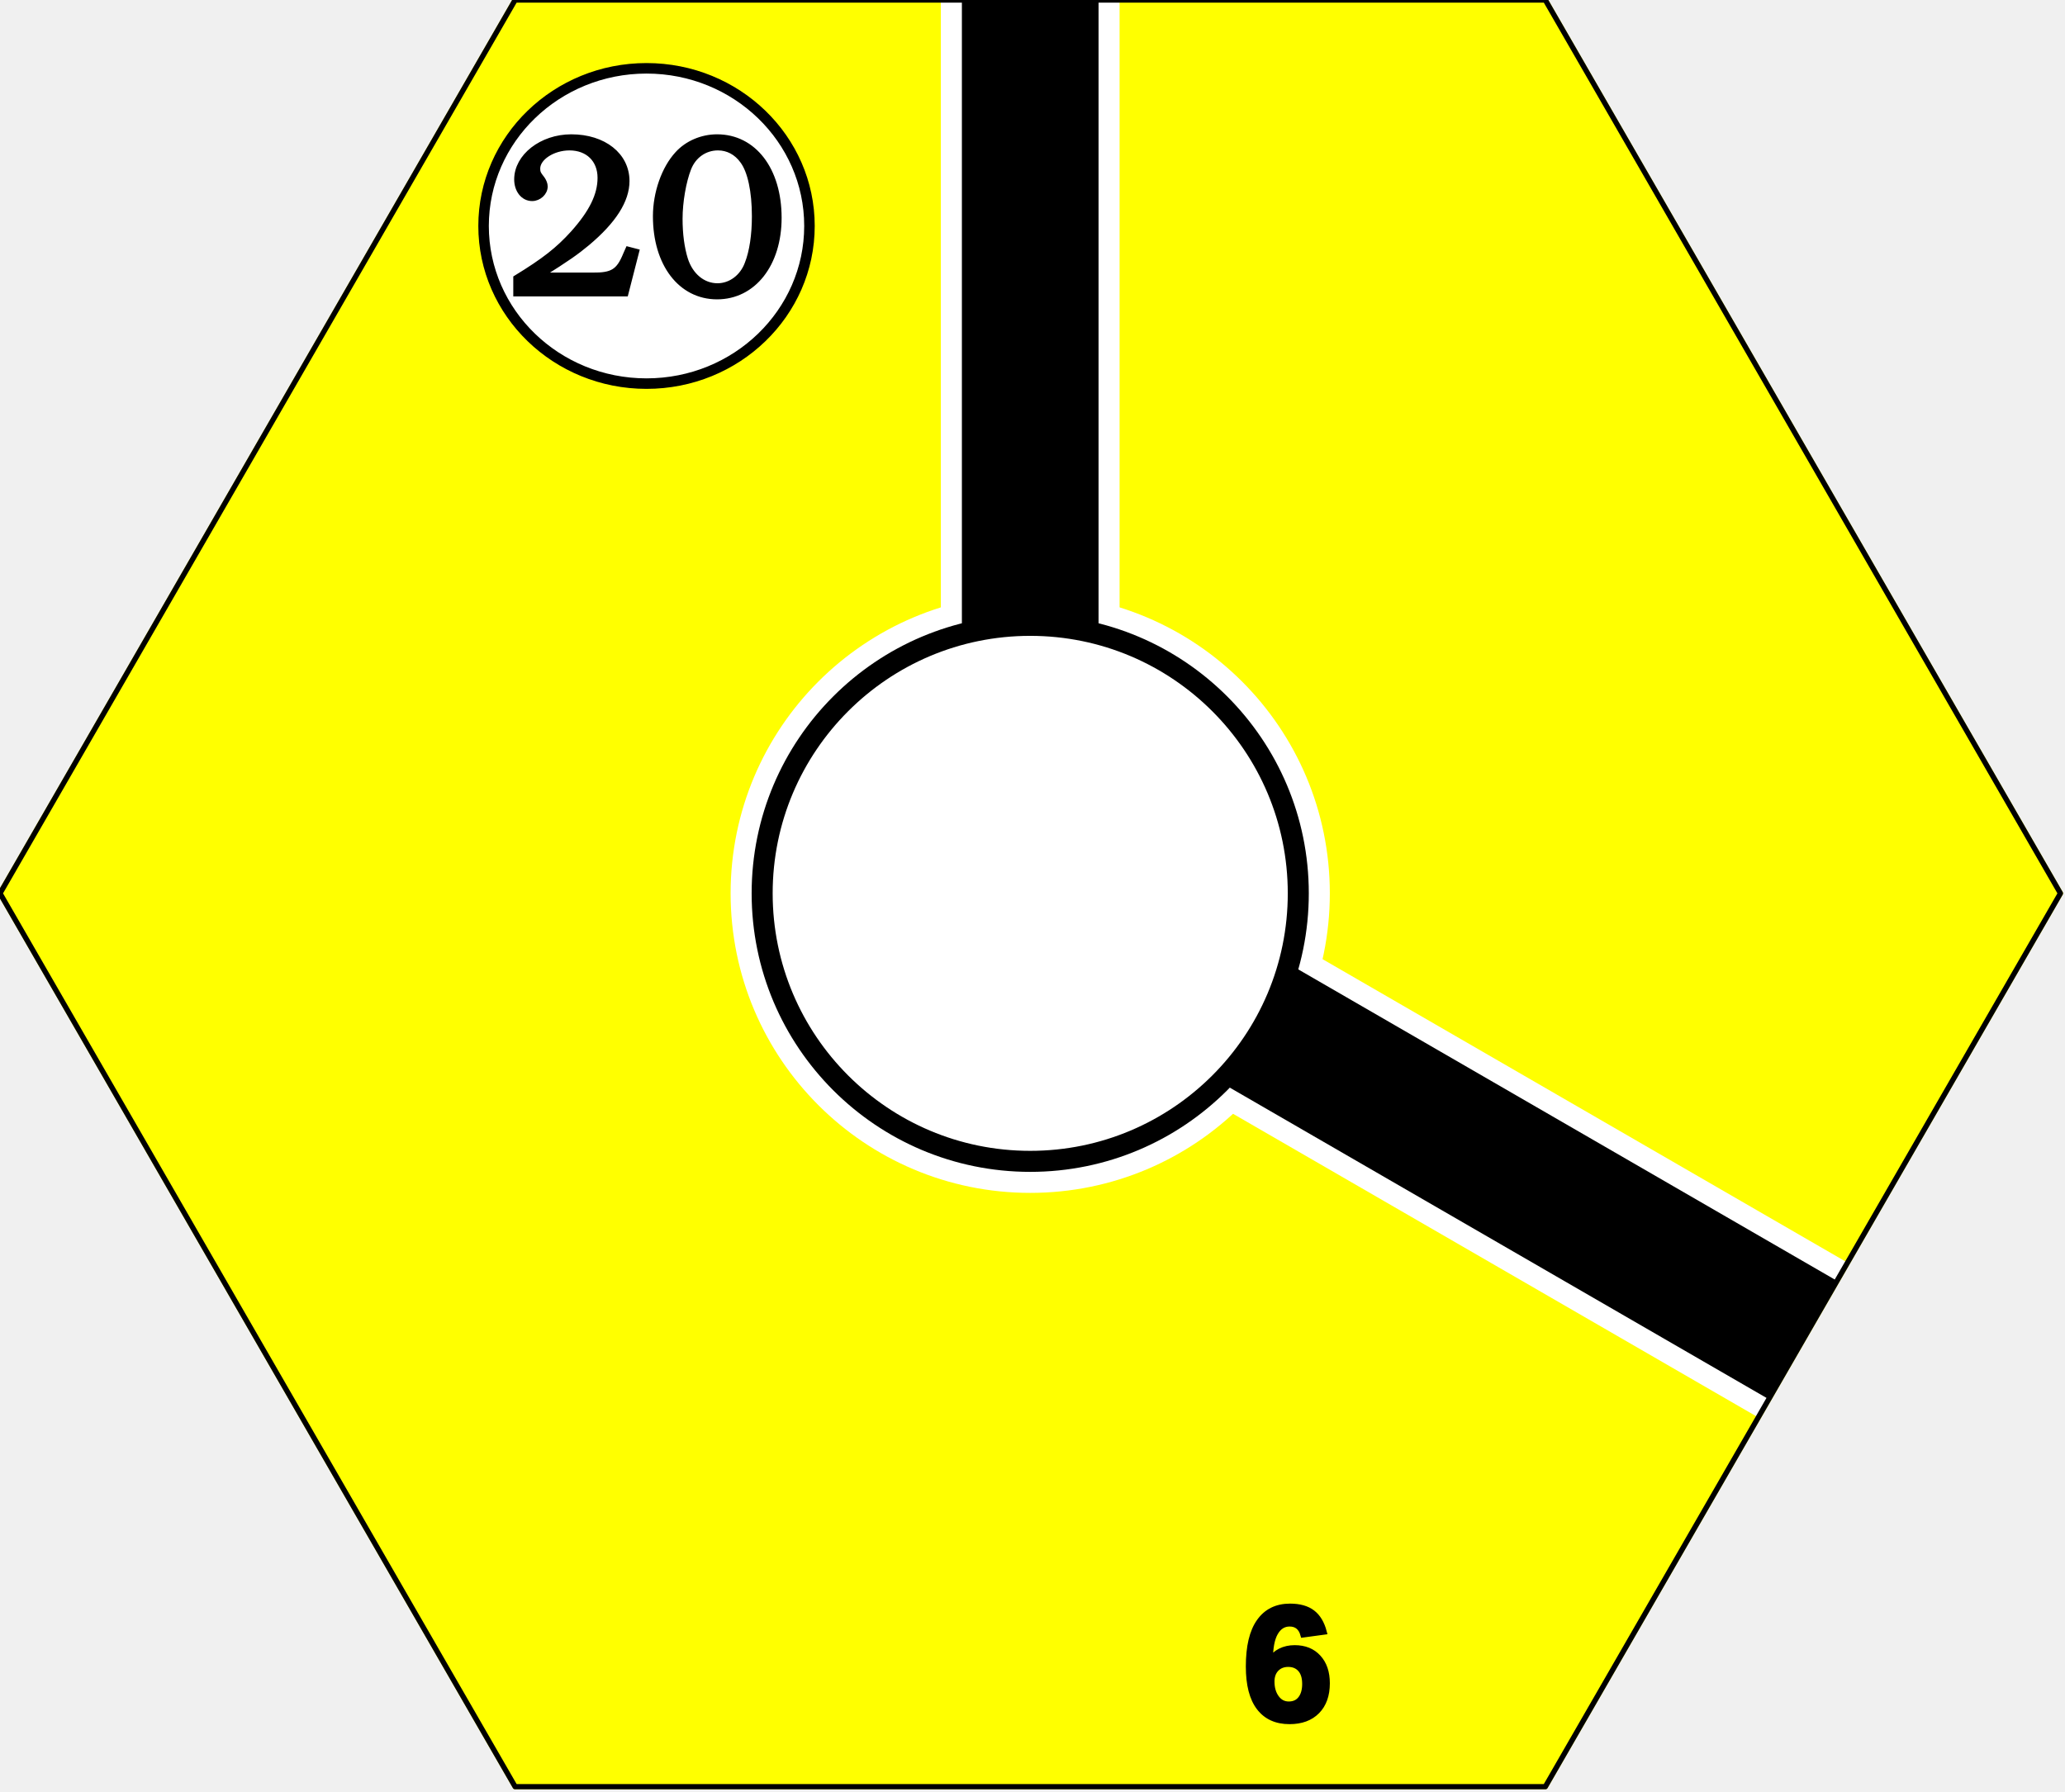
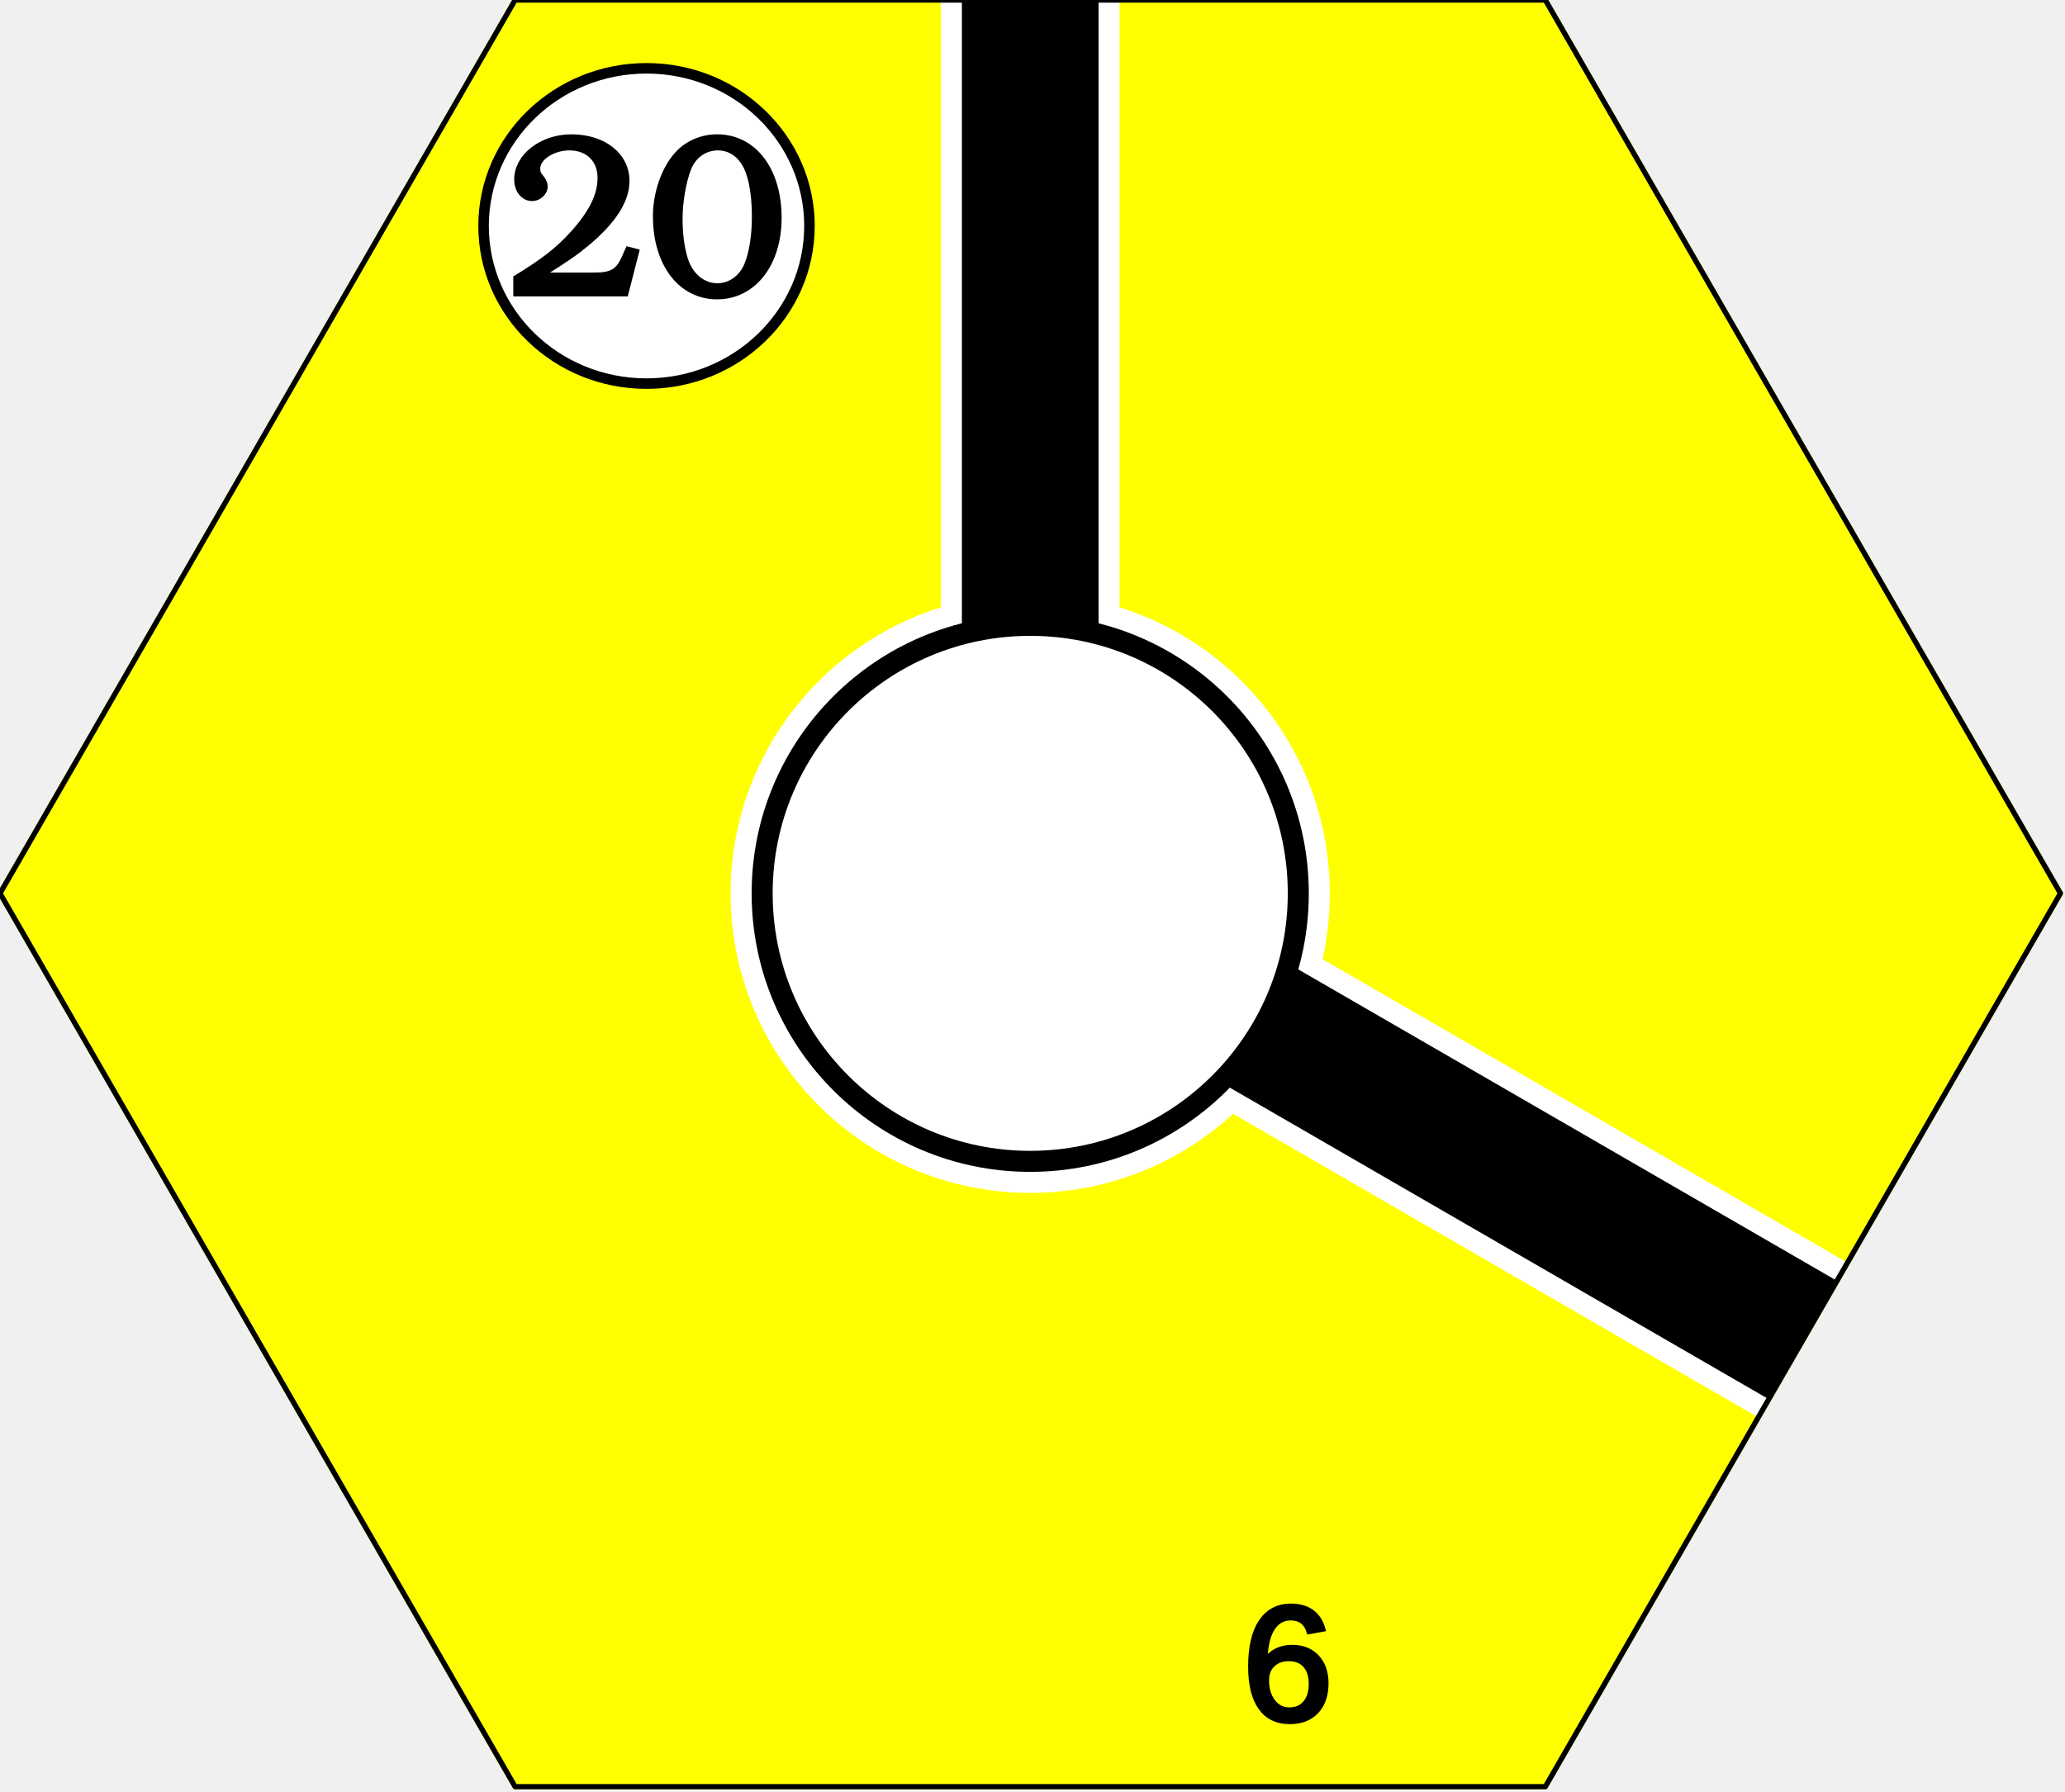
<svg xmlns="http://www.w3.org/2000/svg" version="1.1">
  <path d=" M 98,0 L 294,0 L 392,170 L 294,340 L 98,340 L 0,170 Z" fill="#FFFF00" stroke="#FFFF00" stroke-width="1" stroke-linejoin="round" />
-   <text x="245" y="318" dy="0.3em" fill="#000000" stroke="#000000" text-anchor="middle" font-family="Arial" font-size="31" font-weight="bold">6</text>
+   <text x="245" y="318" dy="0.3em" fill="#000000" stroke="#000000" text-anchor="middle" font-family="Arial" font-size="31">6</text>
  <circle cx="196" cy="170" r="51" fill="#FFFFFF" stroke="#FFFFFF" stroke-width="12" />
  <path d="M 196,170 L 196,0" fill="none" stroke="#FFFFFF" stroke-width="34" stroke-linecap="butt" stroke-linejoin="round" />
  <path d="M 196,170 L 343,255" fill="none" stroke="#FFFFFF" stroke-width="34" stroke-linecap="butt" stroke-linejoin="round" />
  <path d="M 196,170 L 196,0" fill="none" stroke="#000000" stroke-width="26" stroke-linecap="butt" stroke-linejoin="round" />
  <path d="M 196,170 L 343,255" fill="none" stroke="#000000" stroke-width="26" stroke-linecap="butt" stroke-linejoin="round" />
  <circle cx="196" cy="170" r="51" fill="#FFFFFF" stroke="#000000" stroke-width="4" />
  <ellipse rx="31" ry="30" cx="123" cy="43" fill="#FFFFFF" stroke="#000000" stroke-width="2" stroke-linejoin="round" />
  <text x="123" y="43" dy="0.3em" fill="#000000" stroke="#000000" text-anchor="middle" font-family="Bookman Old Style" font-size="43">20</text>
  <path d=" M 98,0 L 294,0 L 392,170 L 294,340 L 98,340 L 0,170 Z" fill="none" stroke="black" stroke-width="1" stroke-linejoin="round" />
</svg>
